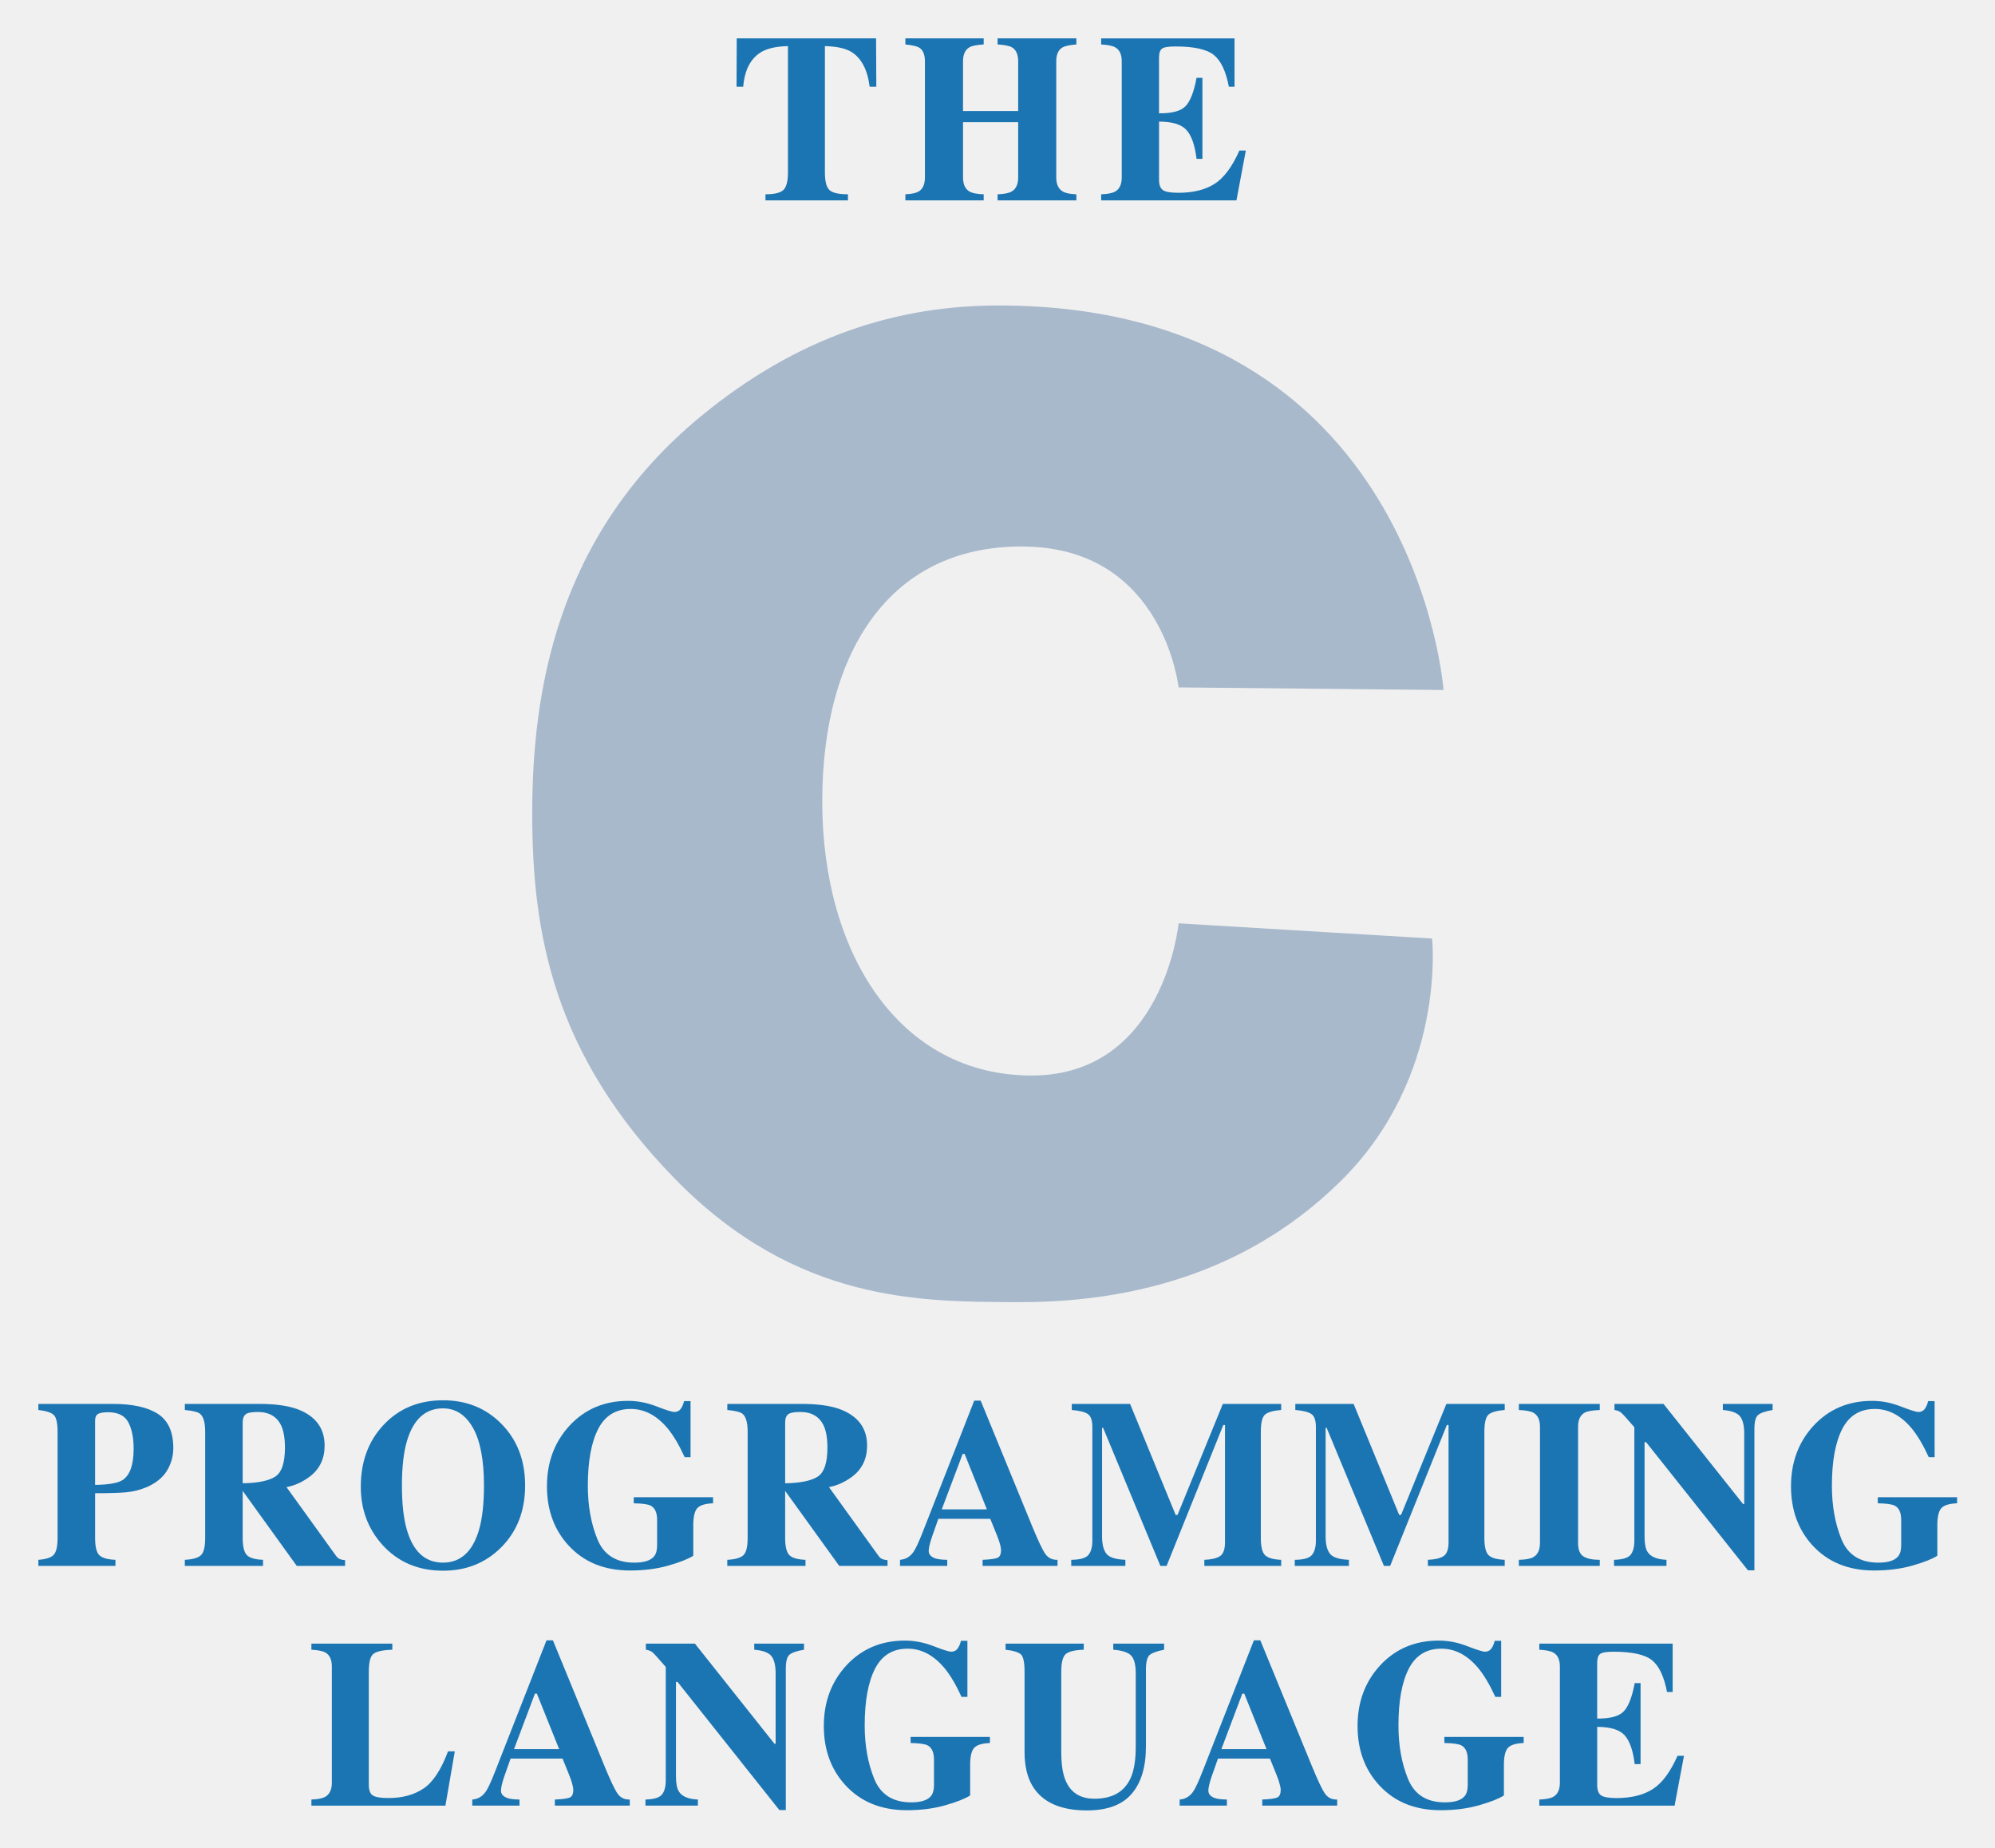
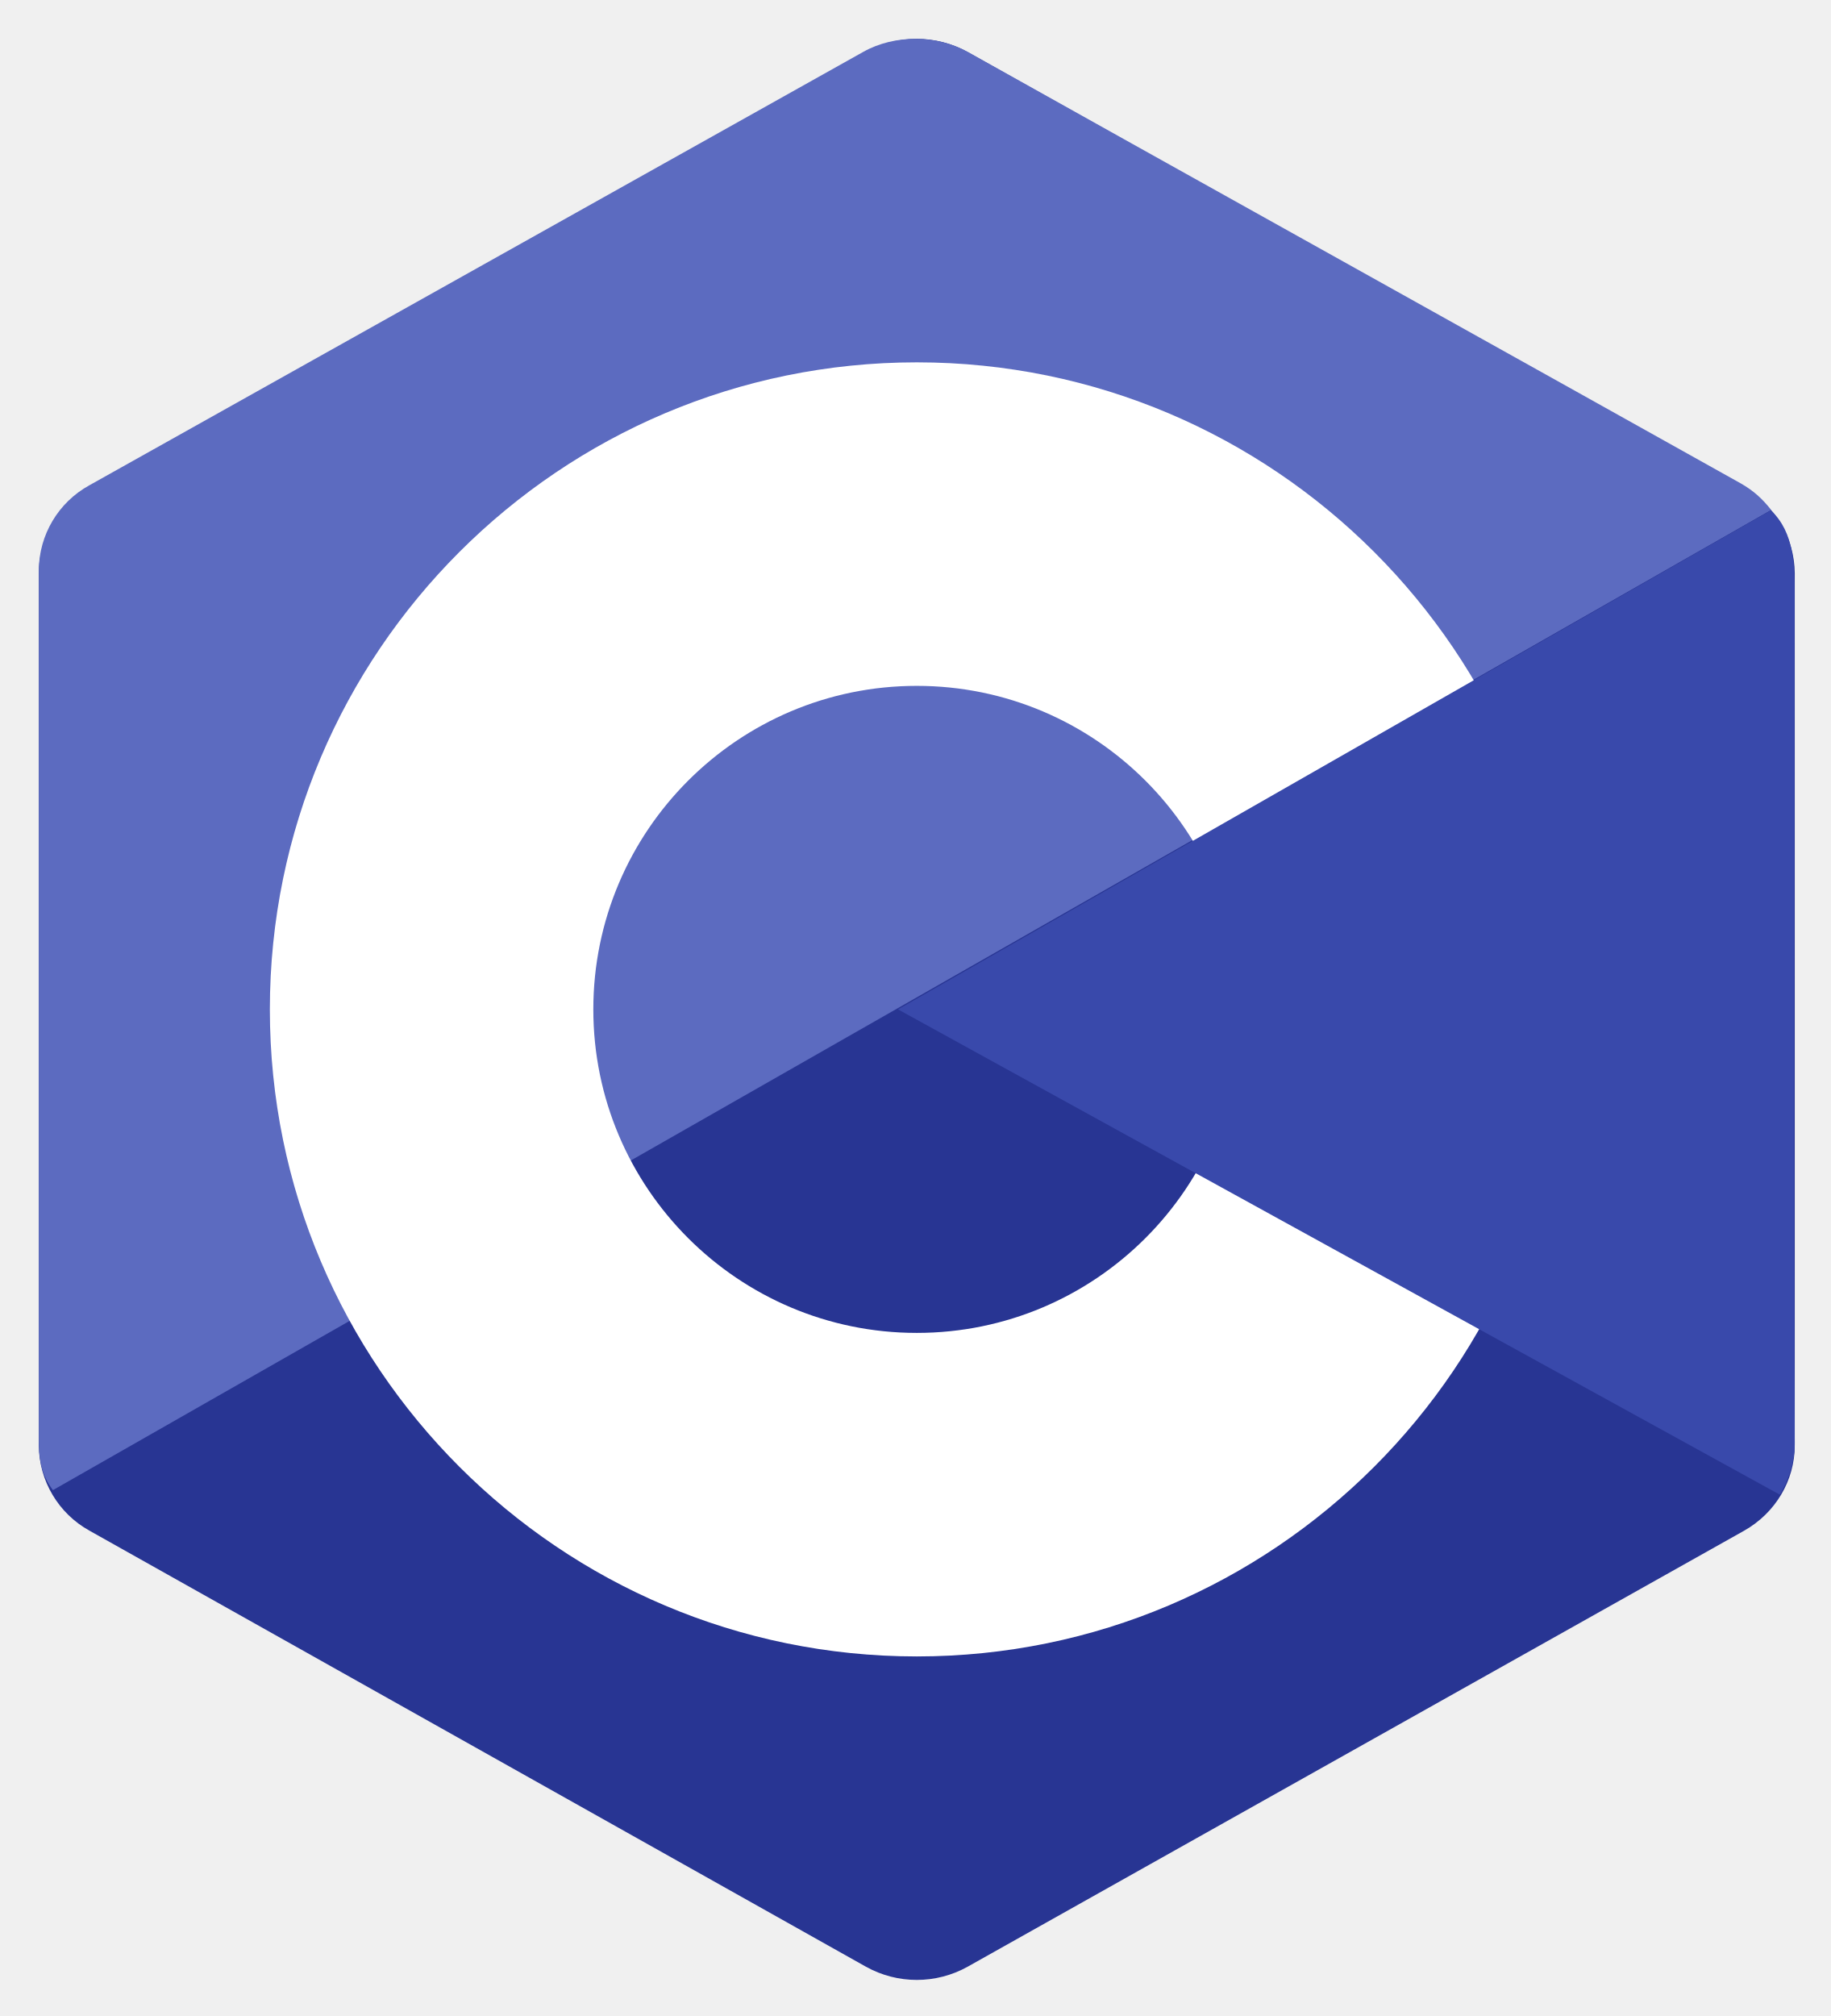
- <svg xmlns="http://www.w3.org/2000/svg" role="img" viewBox="-4.22 -4.22 739.44 684.94">
-   <path fill="#a8b9cc" d="M432.623 250.586s-5.446-50.776-55.826-52.186c-50.38-1.41-76.254 38.082-76.254 94.499 0 56.417 28.595 101.553 77.614 101.553 49.02 0 54.466-56.417 54.466-56.417l93.953 5.641s5.532 50.954-33.784 89.829c-39.317 38.872-87.575 45.223-121.276 44.959-33.701-.269-80.427.528-125.613-45.752-45.186-46.28-52.854-91.239-52.854-135.403 0-44.166 8.569-102.673 62.296-147.04 36.514-30.148 73.529-41.256 110.55-41.256 154.551 0 164.931 142.544 164.931 142.544l-98.203-.971z" />
-   <path d="M268.849 10.005h51.648l.083 17.922h-2.469c-.805-6.41-3.127-10.749-6.954-13.013-2.146-1.248-5.357-1.93-9.629-2.042v46.806c0 3.272.55 5.442 1.655 6.512 1.101 1.07 3.399 1.607 6.89 1.607v2.256h-30.578v-2.256c3.351 0 5.578-.542 6.686-1.628 1.101-1.083 1.651-3.248 1.651-6.492V12.871c-4.185.112-7.4.794-9.63 2.042-4.105 2.318-6.423 6.657-6.953 13.013h-2.473l.073-17.921zm62.506 57.793c2.291-.111 3.91-.446 4.858-.996 1.597-.93 2.387-2.678 2.387-5.252V18.508c0-2.5-.714-4.194-2.13-5.087-.87-.516-2.573-.904-5.115-1.165V10h29.025v2.256c-2.509.144-4.26.491-5.233 1.033-1.62.917-2.426 2.657-2.426 5.214v18.438h20.44V18.503c0-2.557-.77-4.281-2.306-5.172-.948-.546-2.721-.906-5.321-1.075V10h29.193v2.256c-2.51.198-4.229.574-5.15 1.119-1.54.897-2.303 2.604-2.303 5.132v43.042c0 2.599.852 4.363 2.554 5.293.975.549 2.613.868 4.899.955v2.256h-29.193v-2.256c2.457-.087 4.205-.434 5.238-1.042 1.591-.925 2.389-2.661 2.389-5.202V41.074h-20.44v20.479c0 2.632.861 4.409 2.593 5.334 1.006.521 2.697.826 5.066.909v2.256h-29.025v-2.254zm72.565 2.257v-2.256c2.461-.087 4.205-.434 5.236-1.042 1.594-.925 2.391-2.661 2.391-5.202V18.513c0-2.587-.825-4.322-2.468-5.215-.95-.541-2.669-.889-5.159-1.033v-2.251h49.431v17.917h-2.095c-1.092-5.727-2.939-9.648-5.549-11.76-2.612-2.112-7.364-3.169-14.262-3.169-2.624 0-4.291.284-5.006.847-.711.566-1.074 1.686-1.074 3.363v20.566c4.888.058 8.202-.859 9.936-2.756 1.729-1.888 3.058-5.355 3.975-10.393h2.179v30.029h-2.18c-.609-5.062-1.862-8.628-3.744-10.698-1.889-2.066-5.274-3.103-10.157-3.103v21.52c0 1.88.466 3.162 1.403 3.842.934.682 2.857 1.021 5.762 1.021 5.472 0 9.94-1.1 13.399-3.298 3.462-2.194 6.538-6.318 9.22-12.363h2.384l-3.478 18.483h-50.145v-.007z" fill="#1b75b3" />
-   <path d="M10 573.975c2.816-.203 4.715-.814 5.672-1.843.966-1.025 1.449-3.116 1.449-6.273v-39.306c0-3.338-.491-5.446-1.469-6.322-.977-.88-2.864-1.479-5.652-1.793v-2.257h27.601c7.316 0 12.882 1.231 16.691 3.686 3.818 2.463 5.721 6.686 5.721 12.67 0 2.925-.746 5.665-2.238 8.223-1.496 2.558-3.958 4.619-7.396 6.182-2.597 1.099-5.19 1.768-7.787 2-2.601.235-6.451.347-11.561.347v16.57c0 3.272.53 5.413 1.592 6.425 1.061 1.013 3.043 1.579 5.948 1.691v2.256H10.004v-2.256H10zm31.247-29.591c2.708-1.793 4.065-5.657 4.065-11.578 0-4.05-.659-7.323-1.971-9.811-1.312-2.487-3.83-3.727-7.54-3.727-1.704 0-2.928.207-3.666.628-.742.422-1.109 1.235-1.109 2.447v23.867c5.11-.09 8.517-.698 10.221-1.826zm23.042 29.591c2.904-.145 4.887-.711 5.949-1.691 1.06-.983 1.591-3.123 1.591-6.425v-39.306c0-3.425-.626-5.652-1.883-6.694-.838-.686-2.725-1.161-5.653-1.421v-2.257h27.602c5.724 0 10.359.62 13.906 1.868 6.869 2.512 10.3 7.041 10.3 13.578 0 4.831-1.795 8.636-5.394 11.413-2.748 2.083-5.665 3.414-8.736 3.988l18.235 25.297c.471.694.974 1.145 1.504 1.367.53.215 1.188.356 1.97.414v2.124h-17.899l-20.014-27.764h-.036v17.393c0 3.124.502 5.231 1.508 6.313 1.005 1.086 3.016 1.686 6.032 1.802v2.256H64.285v-2.256h.004zm33.485-30.826c2.414-1.542 3.623-5.128 3.623-10.74 0-3.438-.462-6.161-1.38-8.157-1.592-3.385-4.496-5.079-8.713-5.079-2.294 0-3.793.298-4.507.893-.711.599-1.065 1.57-1.065 2.925v22.607c5.616-.086 9.629-.904 12.042-2.449zm83.798-19.637c5.892 5.934 8.84 13.57 8.84 22.909 0 9.347-2.944 16.983-8.84 22.909-5.753 5.785-12.941 8.678-21.574 8.678-9.155 0-16.631-3.166-22.407-9.5-5.39-5.958-8.086-13.157-8.086-21.604 0-9.314 2.821-16.971 8.461-22.955 5.697-6.074 13.037-9.111 22.032-9.111 8.657-.003 15.85 2.889 21.574 8.674zm-8.337 39.661c1.28-4.281 1.926-9.868 1.926-16.752 0-9.455-1.36-16.587-4.089-21.388-2.729-4.806-6.422-7.202-11.093-7.202-6.487 0-10.935 4-13.341 12.02-1.26 4.248-1.886 9.777-1.886 16.57 0 6.917.642 12.496 1.926 16.752 2.378 7.892 6.81 11.842 13.296 11.842 6.439.001 10.855-3.95 13.261-11.842zm33.517-38.793c5.701-6.215 12.969-9.326 21.821-9.326 3.546 0 7.081.69 10.599 2.062 3.515 1.371 5.708 2.053 6.574 2.053.926 0 1.664-.326 2.218-.992.555-.666 1.021-1.677 1.38-3.036h2.386v20.78h-2.179c-2.066-4.508-4.172-8.07-6.323-10.673-4.016-4.801-8.572-7.198-13.654-7.198-5.529 0-9.562 2.487-12.104 7.463-2.541 4.979-3.81 11.975-3.81 21 0 7.405 1.177 14.013 3.538 19.81 2.357 5.797 6.918 8.698 13.679 8.698 3.659 0 6.116-.794 7.373-2.385.726-.893 1.089-2.256 1.089-4.074v-9.376c0-2.694-.793-4.454-2.385-5.297-1.033-.521-3.128-.806-6.279-.869v-2.251h29.401v2.251c-2.96.116-4.923.74-5.884 1.852-.962 1.112-1.449 3.203-1.449 6.264v11.327c-1.899 1.214-4.97 2.426-9.214 3.641-4.245 1.214-8.992 1.83-14.242 1.83-9.518 0-17.13-3.111-22.826-9.33-5.306-5.814-7.955-13.108-7.955-21.868-.007-8.86 2.745-16.306 8.246-22.356zm58.598 49.595c2.904-.145 4.887-.711 5.948-1.691 1.064-.983 1.596-3.123 1.596-6.425v-39.306c0-3.425-.63-5.652-1.887-6.694-.833-.686-2.721-1.161-5.652-1.421v-2.257h27.602c5.725 0 10.36.62 13.906 1.868 6.87 2.512 10.304 7.041 10.304 13.578 0 4.831-1.799 8.636-5.397 11.413-2.749 2.083-5.661 3.414-8.733 3.988l18.231 25.297c.475.694.978 1.145 1.508 1.367.526.215 1.189.356 1.966.414v2.124h-17.9l-20.014-27.764h-.036v17.393c0 3.124.503 5.231 1.507 6.313 1.006 1.086 3.017 1.686 6.036 1.802v2.256h-28.989v-2.256h.004zm33.489-30.826c2.414-1.542 3.623-5.128 3.623-10.74 0-3.438-.458-6.161-1.38-8.157-1.591-3.385-4.496-5.079-8.712-5.079-2.294 0-3.79.298-4.508.893-.71.599-1.065 1.57-1.065 2.925v22.607c5.612-.086 9.629-.904 12.042-2.449zm30.518 30.826c2.066-.145 3.729-1.116 4.982-2.91.81-1.127 1.971-3.615 3.478-7.467l19.061-48.631h2.387l19.139 46.681c2.155 5.235 3.759 8.612 4.823 10.136 1.061 1.513 2.569 2.248 4.52 2.19v2.256h-27.769v-2.256c2.796-.112 4.631-.364 5.513-.736.878-.38 1.316-1.327 1.316-2.868 0-.693-.223-1.748-.667-3.165-.278-.839-.657-1.855-1.132-3.037l-2.183-5.38h-19.26c-1.257 3.529-2.066 5.831-2.43 6.896-.757 2.29-1.133 3.956-1.133 4.997 0 1.272.827 2.198 2.473 2.773.974.318 2.442.492 4.397.521v2.256h-17.505v-2.256h-.01zm32.205-18.703l-8.254-20.558h-.718l-7.747 20.558h16.719zm31.255 18.703c3.268-.029 5.39-.625 6.37-1.802.975-1.169 1.465-2.925 1.465-5.273v-42.213c0-2.414-.562-4-1.68-4.76-1.113-.765-3.096-1.257-5.943-1.492v-2.256h21.61l16.886 41.136h.71l16.782-41.136h21.626v2.256c-2.904.235-4.883.79-5.947 1.666-1.062.876-1.592 3.028-1.592 6.45v39.306c0 3.272.53 5.413 1.592 6.425 1.064 1.013 3.043 1.578 5.947 1.69v2.256h-28.482v-2.256c2.54-.087 4.451-.529 5.74-1.318 1.276-.798 1.923-2.542 1.923-5.231v-43.43h-.626l-21.024 52.239h-2.301l-21.234-51.198h-.384v40.177c0 2.959.536 5.128 1.6 6.492 1.057 1.368 3.403 2.124 7.037 2.269v2.256h-20.065v-2.252h-.01zm82.858 0c3.267-.029 5.388-.625 6.365-1.802.978-1.169 1.469-2.925 1.469-5.273v-42.213c0-2.414-.562-4-1.676-4.76-1.12-.765-3.104-1.257-5.952-1.492v-2.256h21.615l16.881 41.136h.71l16.788-41.137h21.626v2.256c-2.905.235-4.888.79-5.948 1.666-1.062.876-1.594 3.028-1.594 6.45v39.306c0 3.272.532 5.413 1.594 6.425 1.061 1.013 3.043 1.578 5.948 1.69v2.256h-28.483v-2.256c2.536-.087 4.451-.529 5.734-1.318 1.282-.798 1.928-2.542 1.928-5.231v-43.43h-.625l-21.023 52.239h-2.303l-21.238-51.198h-.379v40.177c0 2.959.531 5.128 1.596 6.492 1.061 1.368 3.403 2.124 7.04 2.269v2.256h-20.065v-2.252h-.008zm83.059 0c2.433-.058 4.172-.364 5.237-.91 1.731-.925 2.597-2.707 2.597-5.338v-43.04c0-2.612-.825-4.364-2.474-5.257-1.005-.545-2.792-.876-5.357-.991v-2.257h29.991v2.257c-2.679.115-4.52.434-5.529.954-1.675.889-2.513 2.653-2.513 5.298v43.04c0 2.488.671 4.145 2.011 4.992 1.336.834 3.347 1.256 6.031 1.256v2.256h-29.991v-2.26h-.003zm35.274 0c3.183-.087 5.237-.716 6.158-1.885.925-1.169 1.381-2.901 1.381-5.19v-42.082c-2.625-3.041-4.24-4.827-4.856-5.359-.614-.533-1.446-.876-2.513-1.021v-2.257h18.183l29.488 37.124h.42v-26.103c0-3.008-.527-5.153-1.579-6.442-1.062-1.289-3.168-2.058-6.34-2.322v-2.257h18.435v2.257c-2.682.463-4.479 1.078-5.382 1.855-.91.773-1.359 2.516-1.359 5.215v52.367h-2.391l-37.741-47.507h-.583v34.834c0 2.736.358 4.669 1.085 5.798 1.146 1.839 3.491 2.822 7.041 2.966v2.256h-19.44v-2.248h-.007zm73.847-49.595c5.695-6.215 12.969-9.326 21.821-9.326 3.547 0 7.079.69 10.603 2.062 3.519 1.371 5.705 2.053 6.575 2.053.916 0 1.659-.326 2.218-.992.559-.666 1.017-1.677 1.379-3.036h2.391v20.78h-2.174c-2.07-4.508-4.177-8.07-6.328-10.673-4.016-4.801-8.577-7.198-13.658-7.198-5.53 0-9.562 2.487-12.104 7.463-2.539 4.979-3.812 11.975-3.812 21 0 7.405 1.181 14.013 3.538 19.81 2.357 5.797 6.918 8.698 13.68 8.698 3.658 0 6.114-.794 7.372-2.385.726-.893 1.092-2.256 1.092-4.074v-9.376c0-2.694-.792-4.454-2.394-5.297-1.032-.521-3.127-.806-6.274-.869v-2.251h29.397v2.251c-2.961.116-4.915.74-5.881 1.852-.962 1.112-1.448 3.203-1.448 6.264v11.327c-1.898 1.214-4.971 2.426-9.214 3.641-4.246 1.214-8.992 1.83-14.238 1.83-9.522 0-17.134-3.111-22.834-9.33-5.306-5.814-7.951-13.108-7.951-21.868-.006-8.86 2.743-16.306 8.244-22.356zM111.202 662.833c2.342-.086 4.018-.405 5.023-.954 1.704-.93 2.554-2.69 2.554-5.302v-43.032c0-2.587-.811-4.323-2.43-5.215-.95-.545-2.669-.888-5.15-1.033v-2.256h29.991v2.256c-3.491.116-5.816.62-6.977 1.512-1.161.893-1.735 3.086-1.735 6.603v41.991c0 1.976.495 3.273 1.484 3.913.994.637 2.928.959 5.8.959 5.171 0 9.503-1.182 13.009-3.537 3.499-2.355 6.527-6.95 9.068-13.777h2.513l-3.479 20.132h-49.674v-2.261h.003zm59.619 0c2.066-.145 3.729-1.115 4.982-2.909.81-1.128 1.971-3.616 3.475-7.467l19.061-48.632h2.385l19.144 46.682c2.15 5.235 3.755 8.611 4.815 10.136 1.061 1.512 2.569 2.248 4.524 2.189v2.257h-27.77v-2.257c2.792-.111 4.627-.363 5.508-.735.878-.38 1.321-1.327 1.321-2.868 0-.694-.227-1.748-.67-3.166-.279-.839-.658-1.855-1.133-3.037l-2.182-5.38h-19.259c-1.257 3.529-2.067 5.831-2.43 6.896-.753 2.29-1.128 3.955-1.128 4.996 0 1.272.822 2.198 2.47 2.772.977.319 2.441.492 4.4.521v2.257h-17.509v-2.257h-.004zm32.201-18.702l-8.25-20.557h-.722l-7.744 20.557h16.716zm31.981 18.702c3.184-.086 5.238-.715 6.156-1.884.925-1.169 1.381-2.901 1.381-5.19v-42.082c-2.626-3.042-4.245-4.826-4.855-5.36-.614-.533-1.452-.875-2.513-1.02v-2.256h18.179l29.488 37.124h.423v-26.103c0-3.008-.531-5.153-1.588-6.442-1.057-1.286-3.164-2.058-6.331-2.322v-2.256h18.431v2.256c-2.677.463-4.476 1.079-5.377 1.855-.914.772-1.361 2.517-1.361 5.214v52.367h-2.386l-37.742-47.507h-.59v34.833c0 2.736.362 4.67 1.093 5.797 1.145 1.839 3.487 2.823 7.038 2.967v2.256h-19.436v-2.248h-.01zm74.368-49.594c5.697-6.215 12.969-9.327 21.821-9.327 3.547 0 7.082.69 10.596 2.062 3.518 1.372 5.712 2.053 6.578 2.053.921 0 1.663-.326 2.217-.992.555-.665 1.022-1.678 1.38-3.038h2.387v20.781h-2.179c-2.066-4.508-4.172-8.07-6.323-10.673-4.017-4.802-8.573-7.198-13.655-7.198-5.529 0-9.562 2.487-12.104 7.463-2.541 4.979-3.813 11.974-3.813 21 0 7.404 1.181 14.012 3.543 19.81 2.357 5.797 6.917 8.698 13.678 8.698 3.659 0 6.116-.793 7.373-2.384.726-.893 1.089-2.256 1.089-4.075v-9.376c0-2.694-.794-4.455-2.385-5.297-1.034-.521-3.128-.806-6.279-.868v-2.252h29.4v2.252c-2.959.115-4.922.739-5.884 1.851-.961 1.112-1.448 3.202-1.448 6.264v11.326c-1.899 1.215-4.972 2.426-9.215 3.641-4.245 1.215-8.992 1.831-14.241 1.831-9.523 0-17.13-3.111-22.827-9.33-5.306-5.814-7.955-13.107-7.955-21.868-.008-8.859 2.745-16.305 8.246-22.354zm88.103-8.198v2.256c-3.323.116-5.541.648-6.662 1.595-1.113.955-1.676 3.124-1.676 6.521v29.777c0 4.52.519 8.012 1.553 10.475 1.874 4.574 5.46 6.863 10.767 6.863 6.59 0 11.041-2.529 13.358-7.595 1.281-2.781 1.927-6.673 1.927-11.686v-27.186c0-3.182-.565-5.376-1.694-6.575-1.13-1.198-3.343-1.93-6.638-2.194v-2.256h18.846v2.256c-2.738.549-4.541 1.223-5.422 2.021-.882.793-1.316 2.628-1.316 5.488v28.421c0 7.549-1.768 13.379-5.281 17.487-3.52 4.107-9.049 6.157-16.588 6.157-9.861 0-16.601-3.05-20.233-9.161-1.927-3.244-2.889-7.425-2.889-12.549v-29.744c0-3.338-.428-5.438-1.276-6.306-.85-.855-2.773-1.463-5.757-1.81v-2.256h28.981zm35.532 57.792c2.065-.145 3.729-1.115 4.989-2.909.808-1.128 1.967-3.616 3.479-7.467l19.056-48.632h2.391l19.14 46.682c2.15 5.235 3.757 8.611 4.824 10.136 1.057 1.512 2.563 2.248 4.518 2.189v2.257h-27.771v-2.257c2.796-.111 4.631-.363 5.512-.735.879-.38 1.317-1.327 1.317-2.868 0-.694-.228-1.748-.666-3.166-.284-.839-.658-1.855-1.133-3.037l-2.183-5.38h-19.26c-1.261 3.529-2.07 5.831-2.434 6.896-.758 2.29-1.13 3.955-1.13 4.996 0 1.272.823 2.198 2.472 2.772.972.319 2.438.492 4.396.521v2.257h-17.509v-2.257h-.008zm32.204-18.702l-8.25-20.557h-.722l-7.747 20.557h16.719zm41.991-30.892c5.701-6.215 12.969-9.327 21.821-9.327 3.546 0 7.081.69 10.604 2.062 3.518 1.372 5.704 2.053 6.574 2.053.922 0 1.659-.326 2.217-.992.559-.665 1.018-1.678 1.382-3.038h2.389v20.781h-2.174c-2.066-4.508-4.177-8.07-6.328-10.673-4.016-4.802-8.576-7.198-13.658-7.198-5.529 0-9.562 2.487-12.104 7.463-2.541 4.979-3.813 11.974-3.813 21 0 7.404 1.18 14.012 3.543 19.81 2.354 5.797 6.913 8.698 13.675 8.698 3.658 0 6.114-.793 7.371-2.384.727-.893 1.094-2.256 1.094-4.075v-9.376c0-2.694-.794-4.455-2.39-5.297-1.033-.521-3.131-.806-6.279-.868v-2.252h29.397v2.252c-2.961.115-4.916.739-5.881 1.851-.961 1.112-1.443 3.202-1.443 6.264v11.326c-1.904 1.215-4.975 2.426-9.221 3.641-4.24 1.215-8.987 1.831-14.236 1.831-9.522 0-17.134-3.111-22.831-9.33-5.31-5.814-7.954-13.107-7.954-21.868-.005-8.859 2.743-16.305 8.245-22.354zm59.12 51.851v-2.257c2.457-.086 4.2-.434 5.233-1.041 1.597-.925 2.39-2.661 2.39-5.203v-43.041c0-2.587-.825-4.322-2.468-5.215-.95-.545-2.669-.888-5.155-1.033v-2.252h49.427v17.914h-2.091c-1.097-5.728-2.943-9.645-5.552-11.756-2.609-2.112-7.365-3.169-14.263-3.169-2.624 0-4.291.285-5.006.847-.711.566-1.069 1.686-1.069 3.363v20.566c4.883.057 8.197-.86 9.93-2.757 1.73-1.889 3.06-5.359 3.977-10.392h2.179v30.029h-2.179c-.61-5.059-1.863-8.624-3.745-10.694-1.888-2.066-5.274-3.099-10.157-3.099v21.524c0 1.872.466 3.153 1.403 3.835.934.682 2.856 1.021 5.762 1.021 5.472 0 9.941-1.1 13.399-3.297 3.463-2.194 6.538-6.318 9.219-12.368h2.385l-3.478 18.484h-50.141v-.009z" fill="#1b75b3" />
+ <svg xmlns="http://www.w3.org/2000/svg" role="img" viewBox="4.16 2.16 39.62 43.62">
+   <g fill-rule="evenodd">
+     <path fill="#283593" d="M22.902 3.285a2.262 2.262 0 0 1 2.196 0c3.351 1.883 13.449 7.55 16.804 9.434A2.125 2.125 0 0 1 43 14.566v18.868c0 .761-.418 1.464-1.098 1.847l-16.804 9.434a2.262 2.262 0 0 1-2.196 0L6.098 35.28A2.125 2.125 0 0 1 5 33.434V14.566c0-.761.418-1.464 1.098-1.847 3.351-1.883 13.453-7.551 16.804-9.434z" />
+     <path fill="#5C6BC0" d="M5.305 34.402C5.039 34.047 5 33.711 5 33.254V14.496a2.11 2.11 0 0 1 1.094-1.836c3.343-1.87 13.406-7.508 16.75-9.379.676-.379 1.593-.37 2.27.008 3.343 1.871 13.37 7.457 16.714 9.328.27.153.477.336.66.578z" />
+     <path fill="#FFF" d="M24 10c7.727 0 14 6.273 14 14s-6.273 14-14 14-14-6.273-14-14 6.273-14 14-14zm0 7c3.863 0 7 3.137 7 7s-3.137 7-7 7-7-3.137-7-7 3.137-7 7-7z" />
+     <path fill="#3949AB" d="M42.484 13.203c.516.485.508 1.211.508 1.785 0 3.797-.031 14.59.008 18.383.004.399-.129.816-.324 1.129L23.594 24z" />
+   </g>
</svg>
